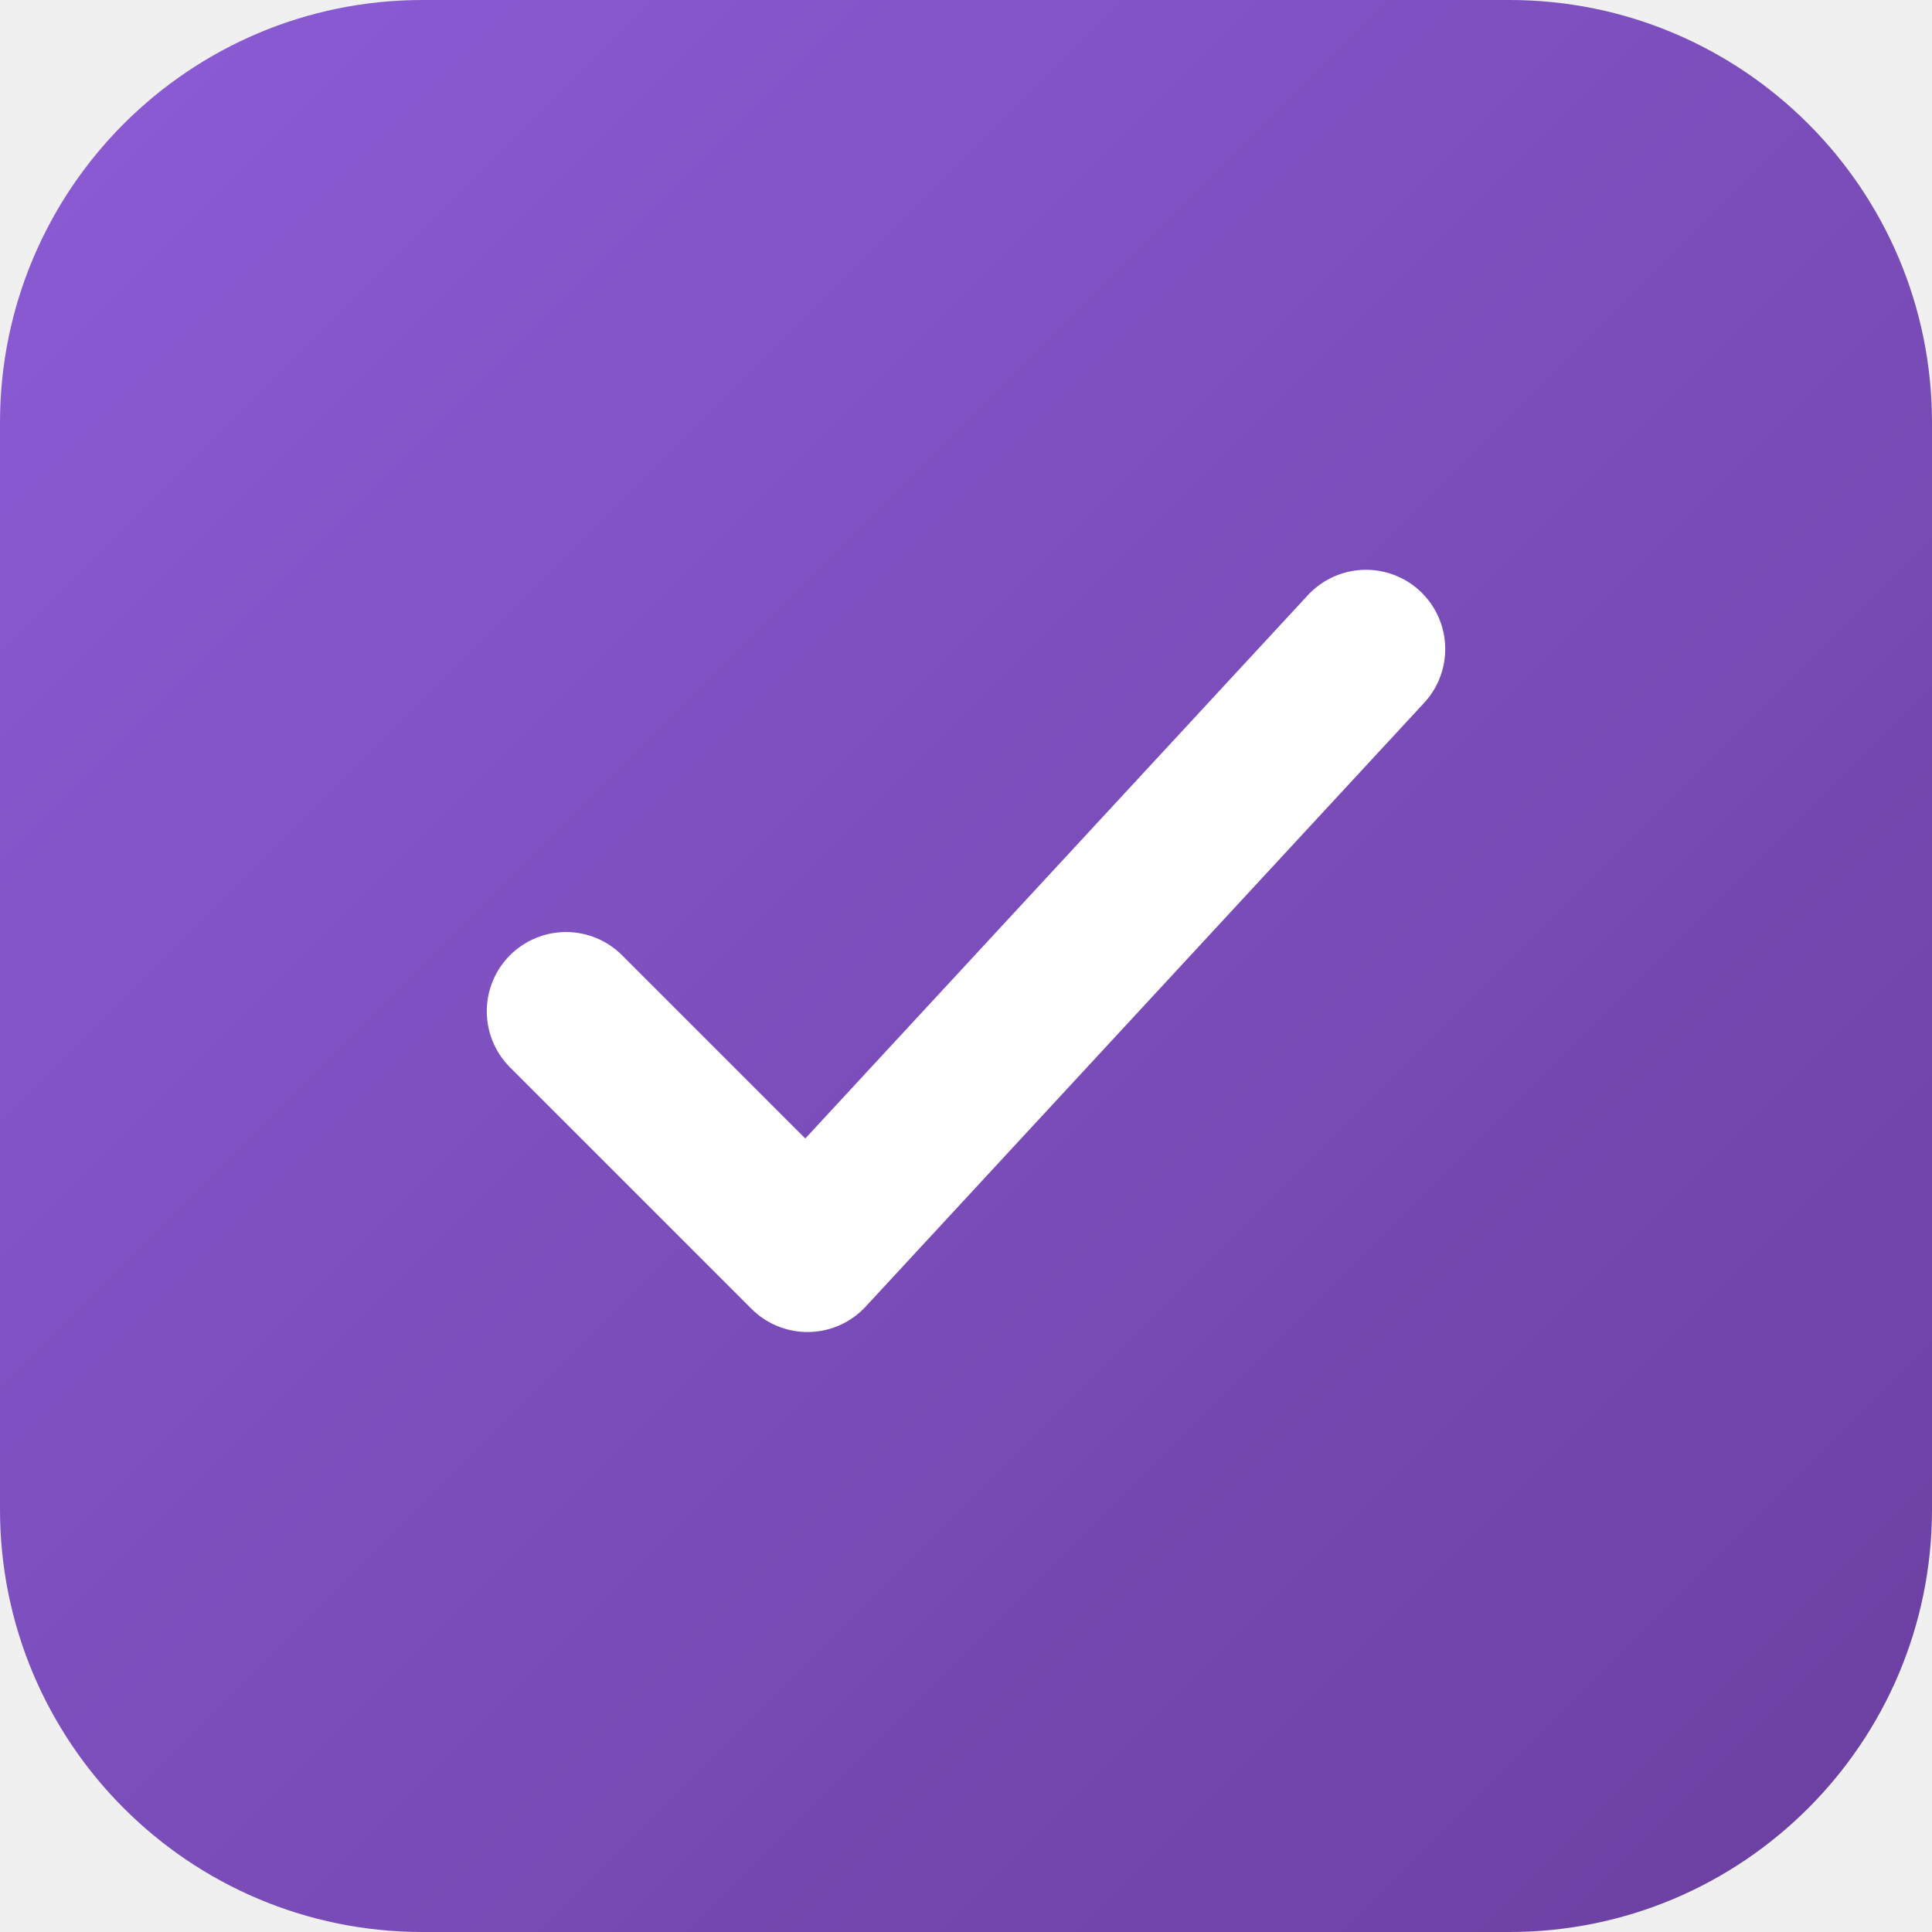
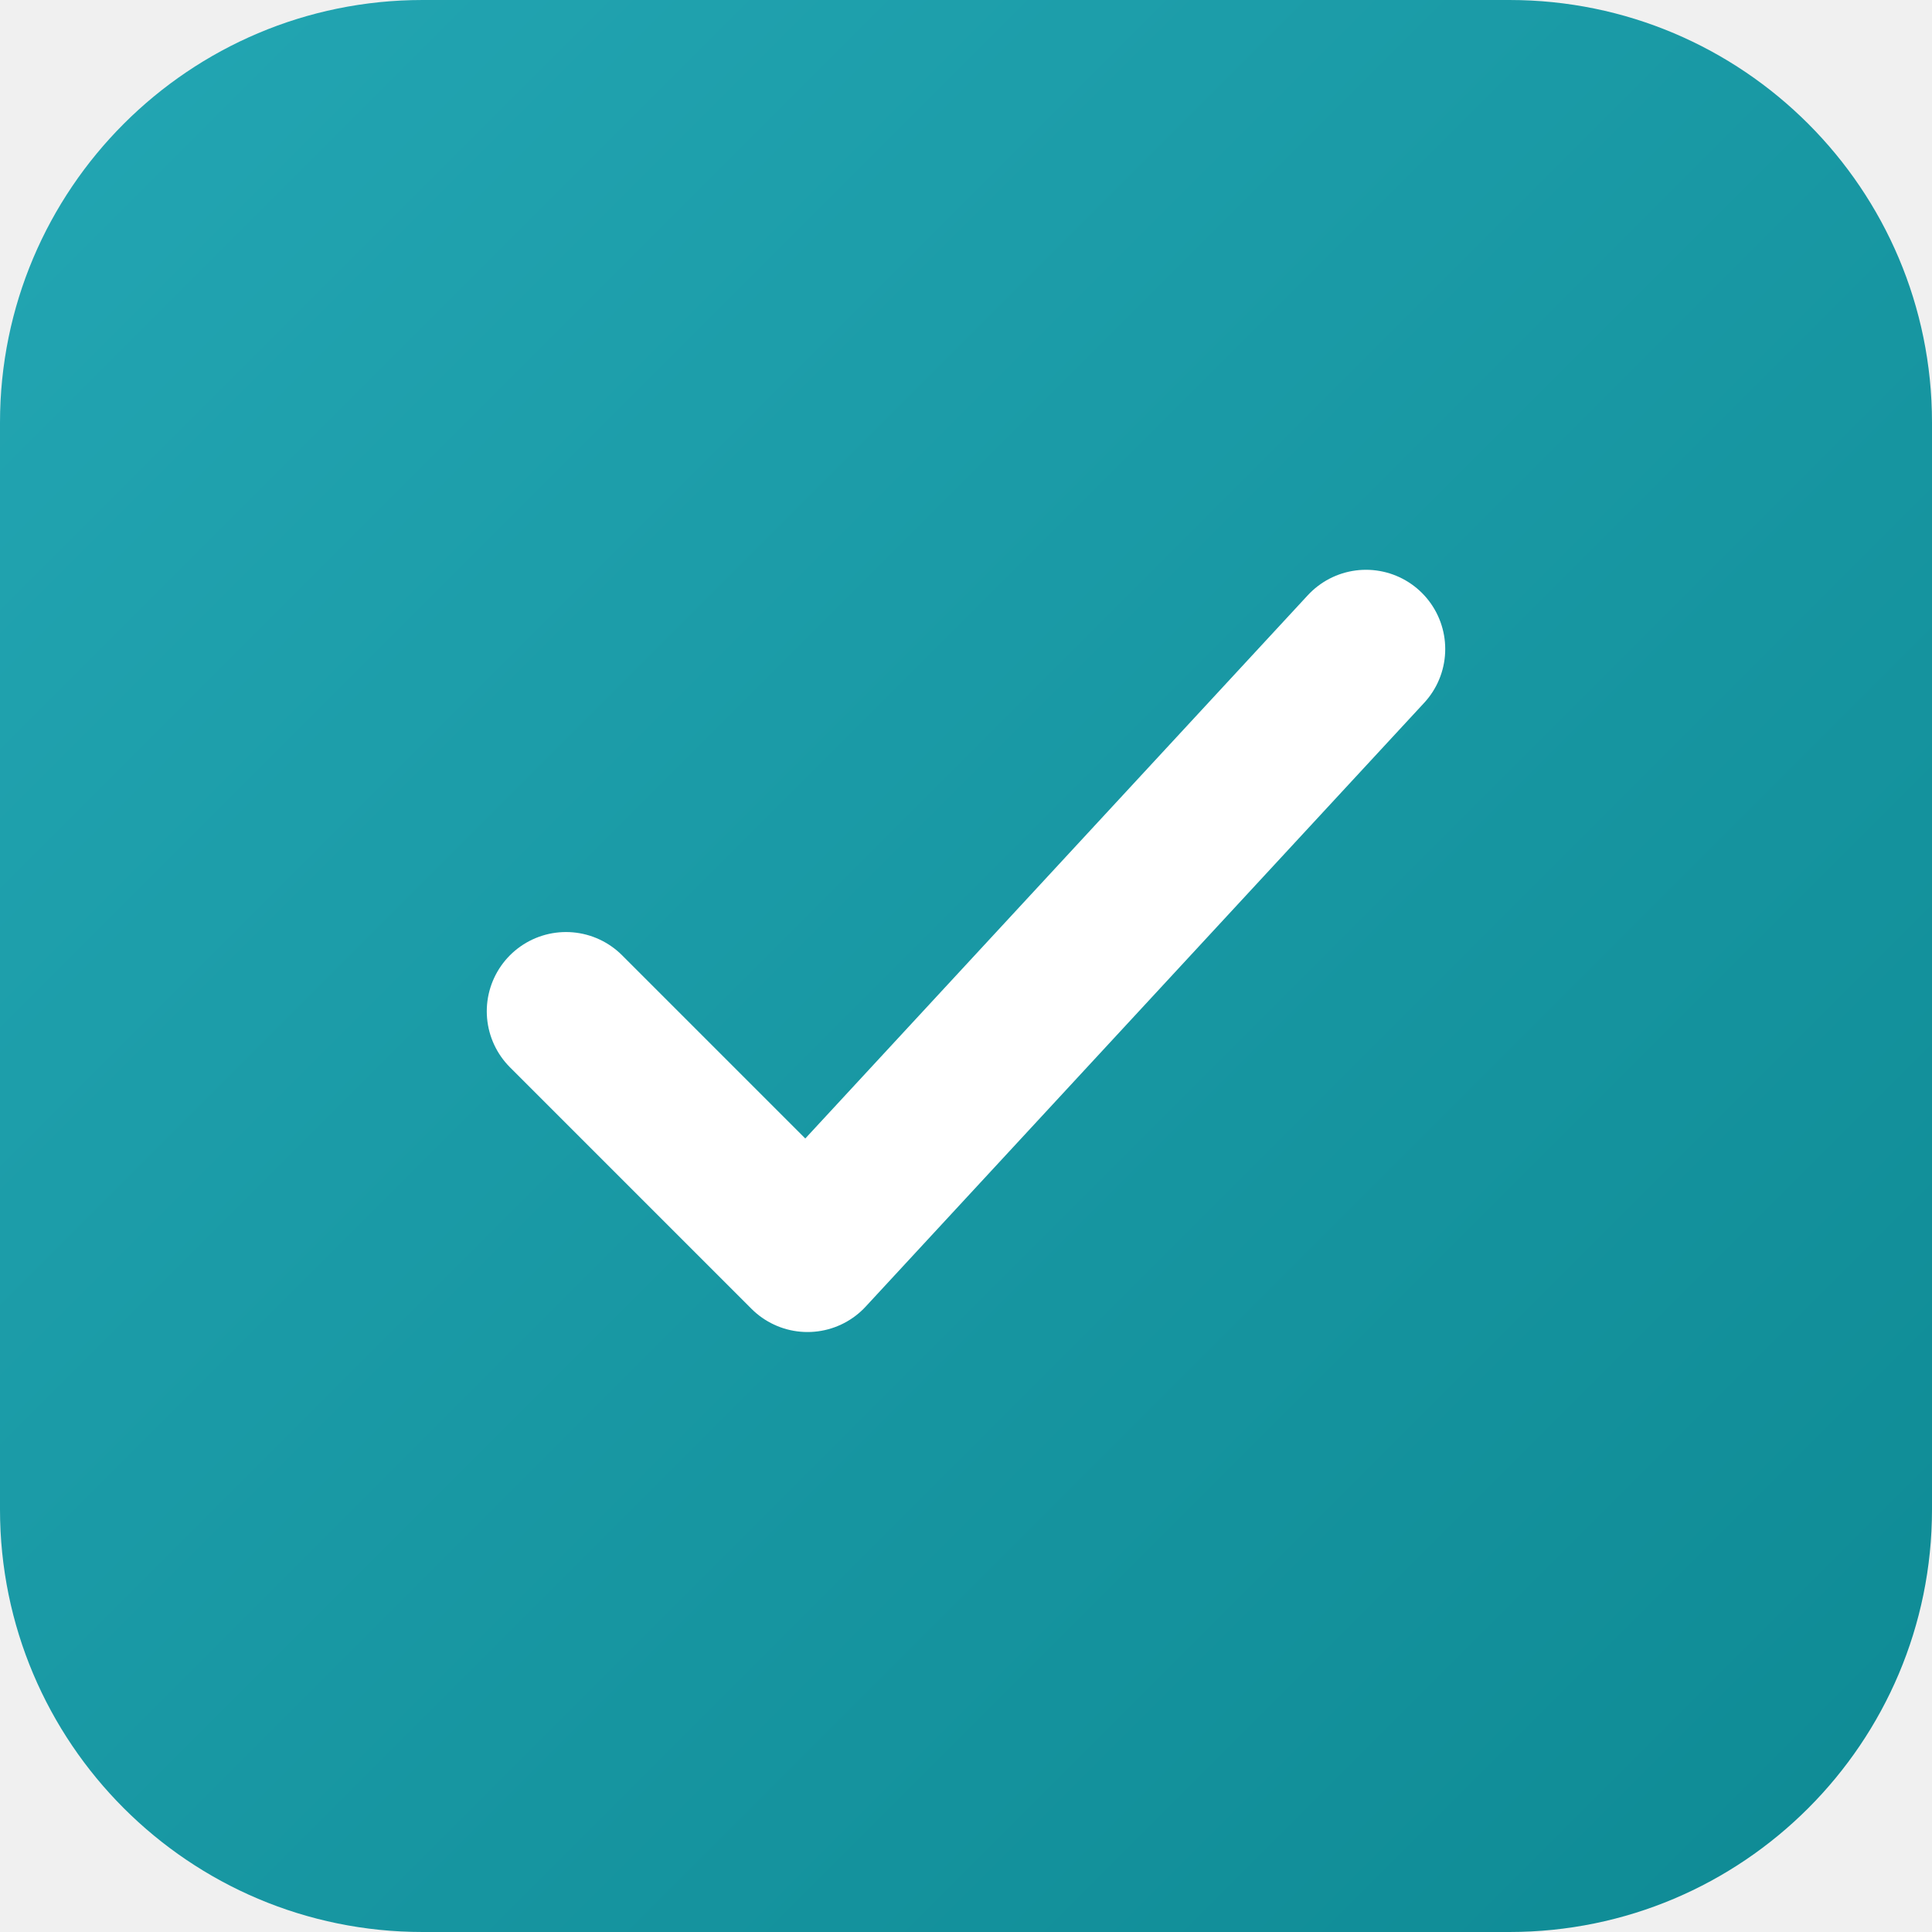
<svg xmlns="http://www.w3.org/2000/svg" viewBox="0 0 512 512" width="512" height="512" role="img" aria-label="Get It Off Your Chest">
  <defs>
    <linearGradient id="g" x1="0" y1="0" x2="1" y2="1">
-       <stop offset="0" stop-color="#8B5CD6" />
-       <stop offset="1" stop-color="#6B3FA0" />
+       <stop offset="0" stop-color="#23A6B3" />
+       <stop offset="1" stop-color="#0E8A94" />
    </linearGradient>
  </defs>
  <rect width="512" height="512" rx="112" fill="url(#g)" />
  <path d="M150 268 l64 64 148 -160" fill="none" stroke="#ffffff" stroke-width="42" stroke-linecap="round" stroke-linejoin="round" />
</svg>
